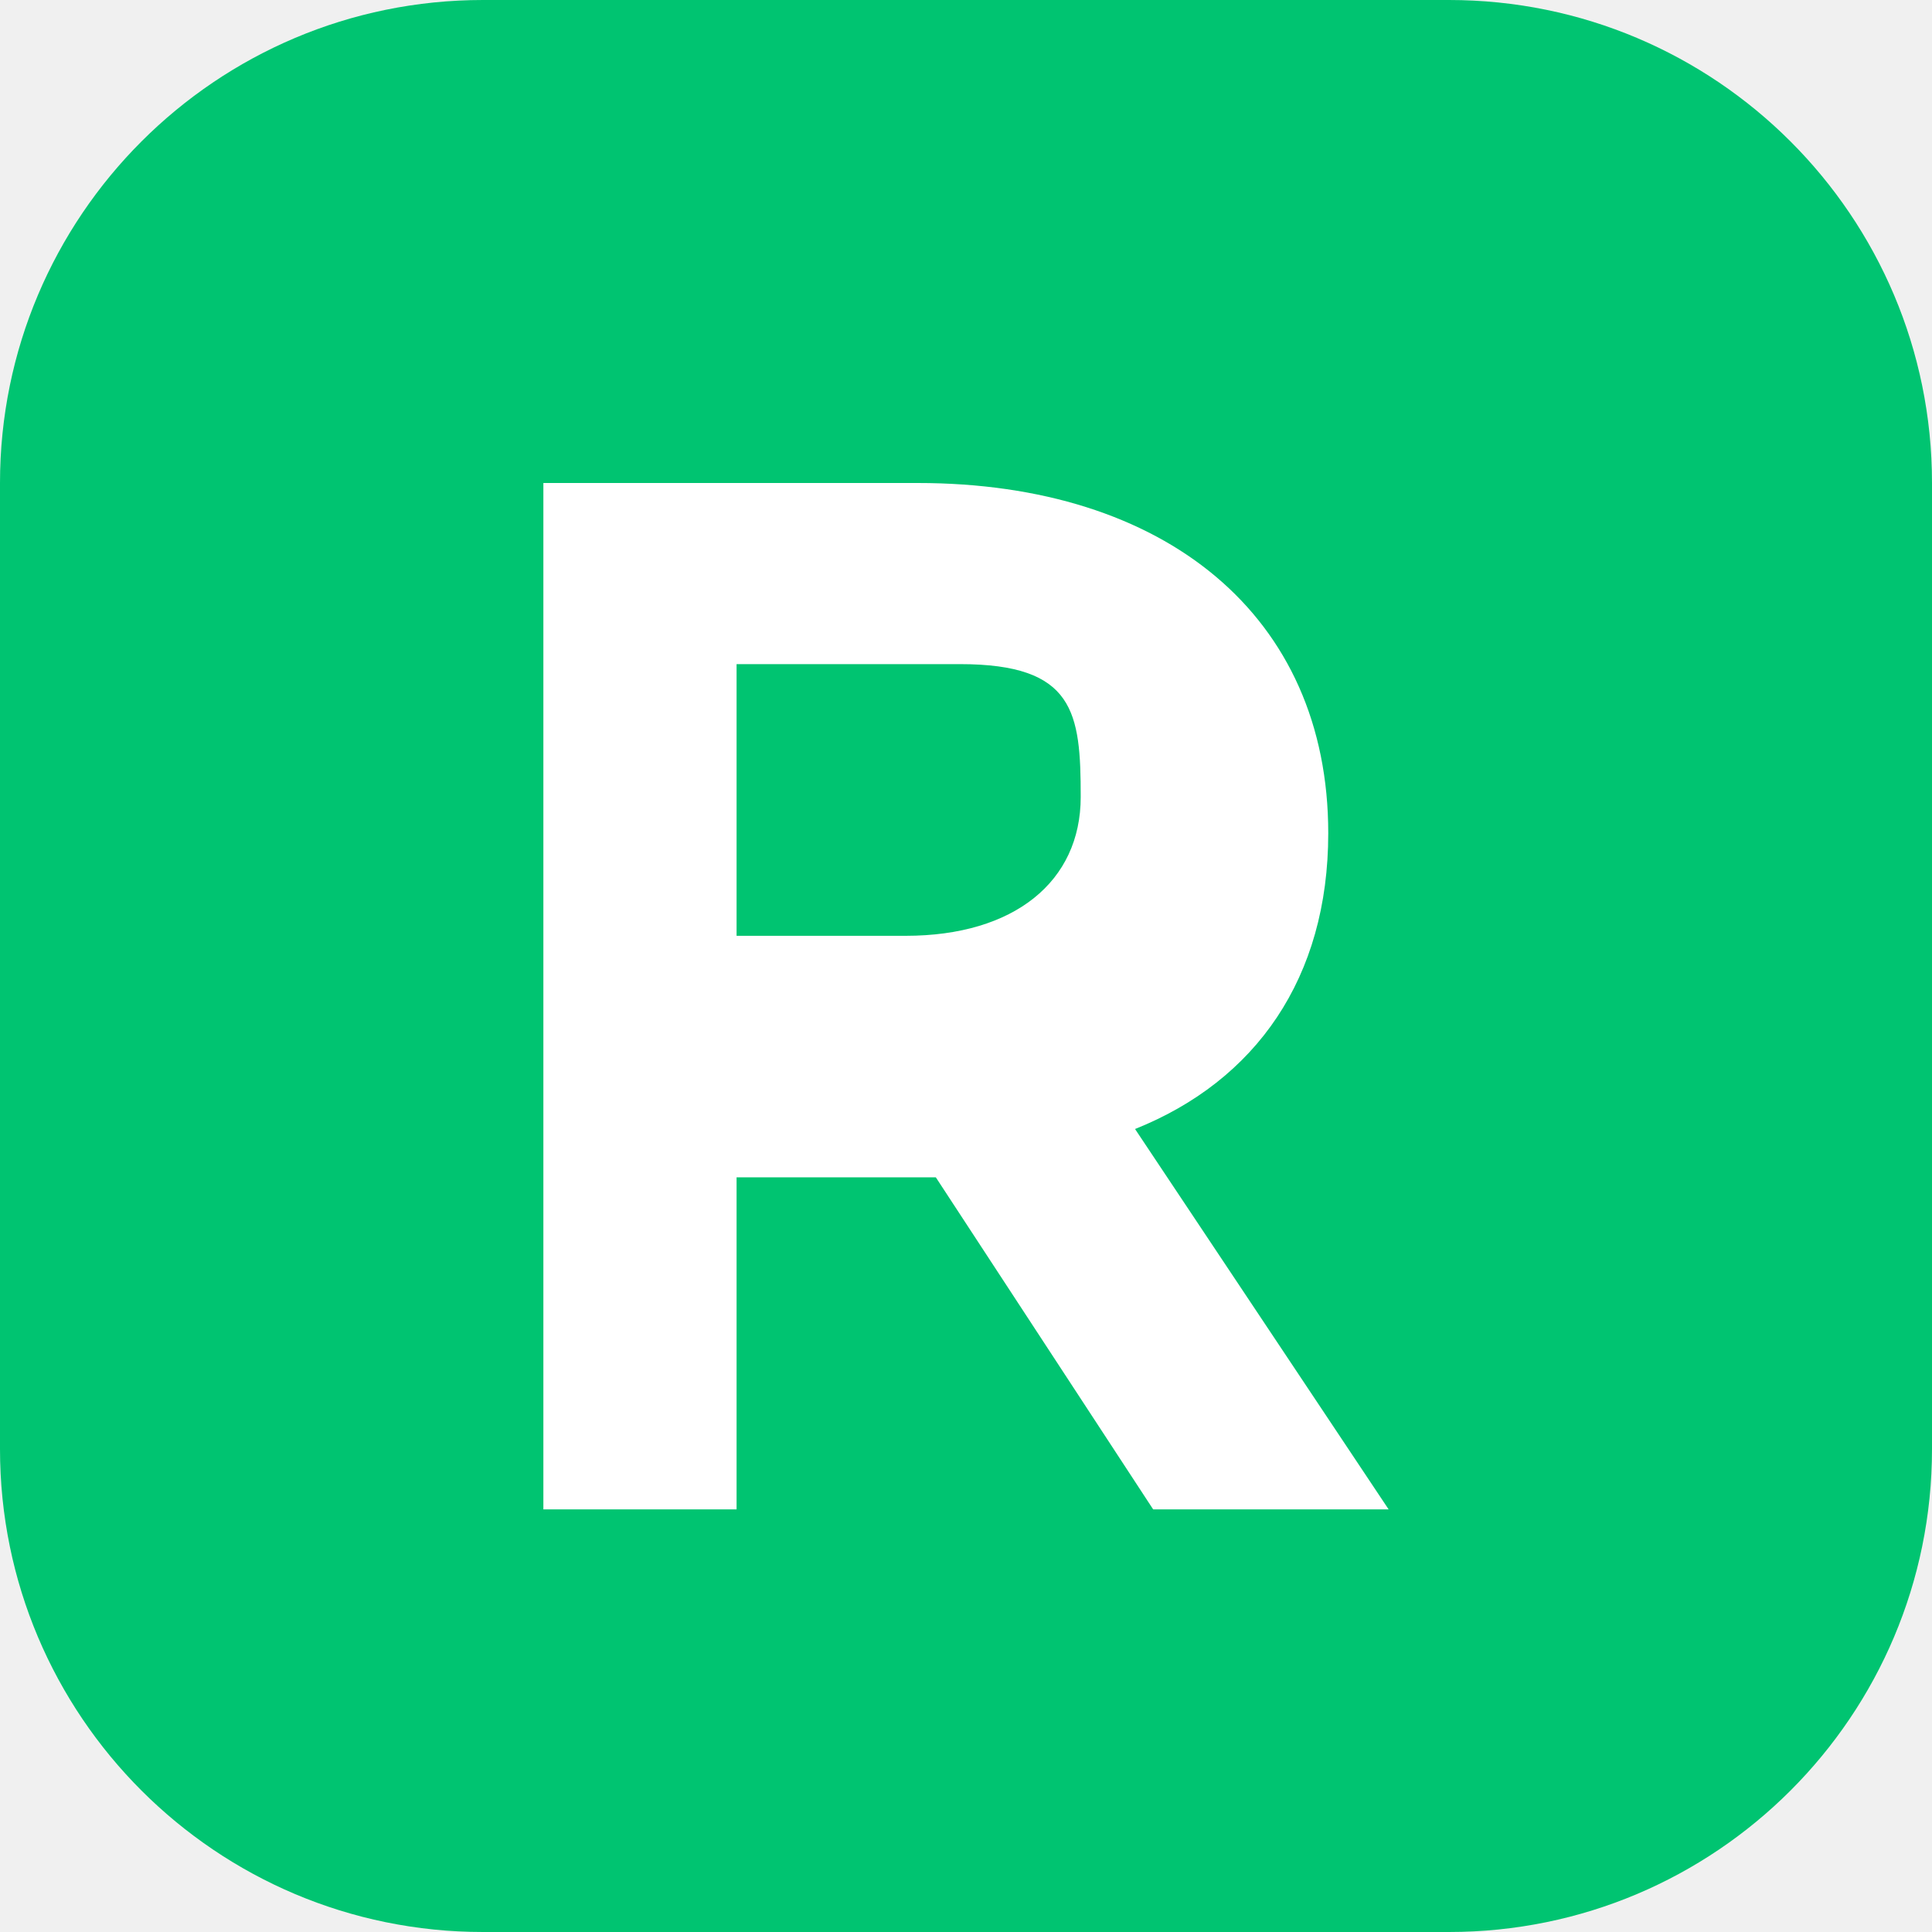
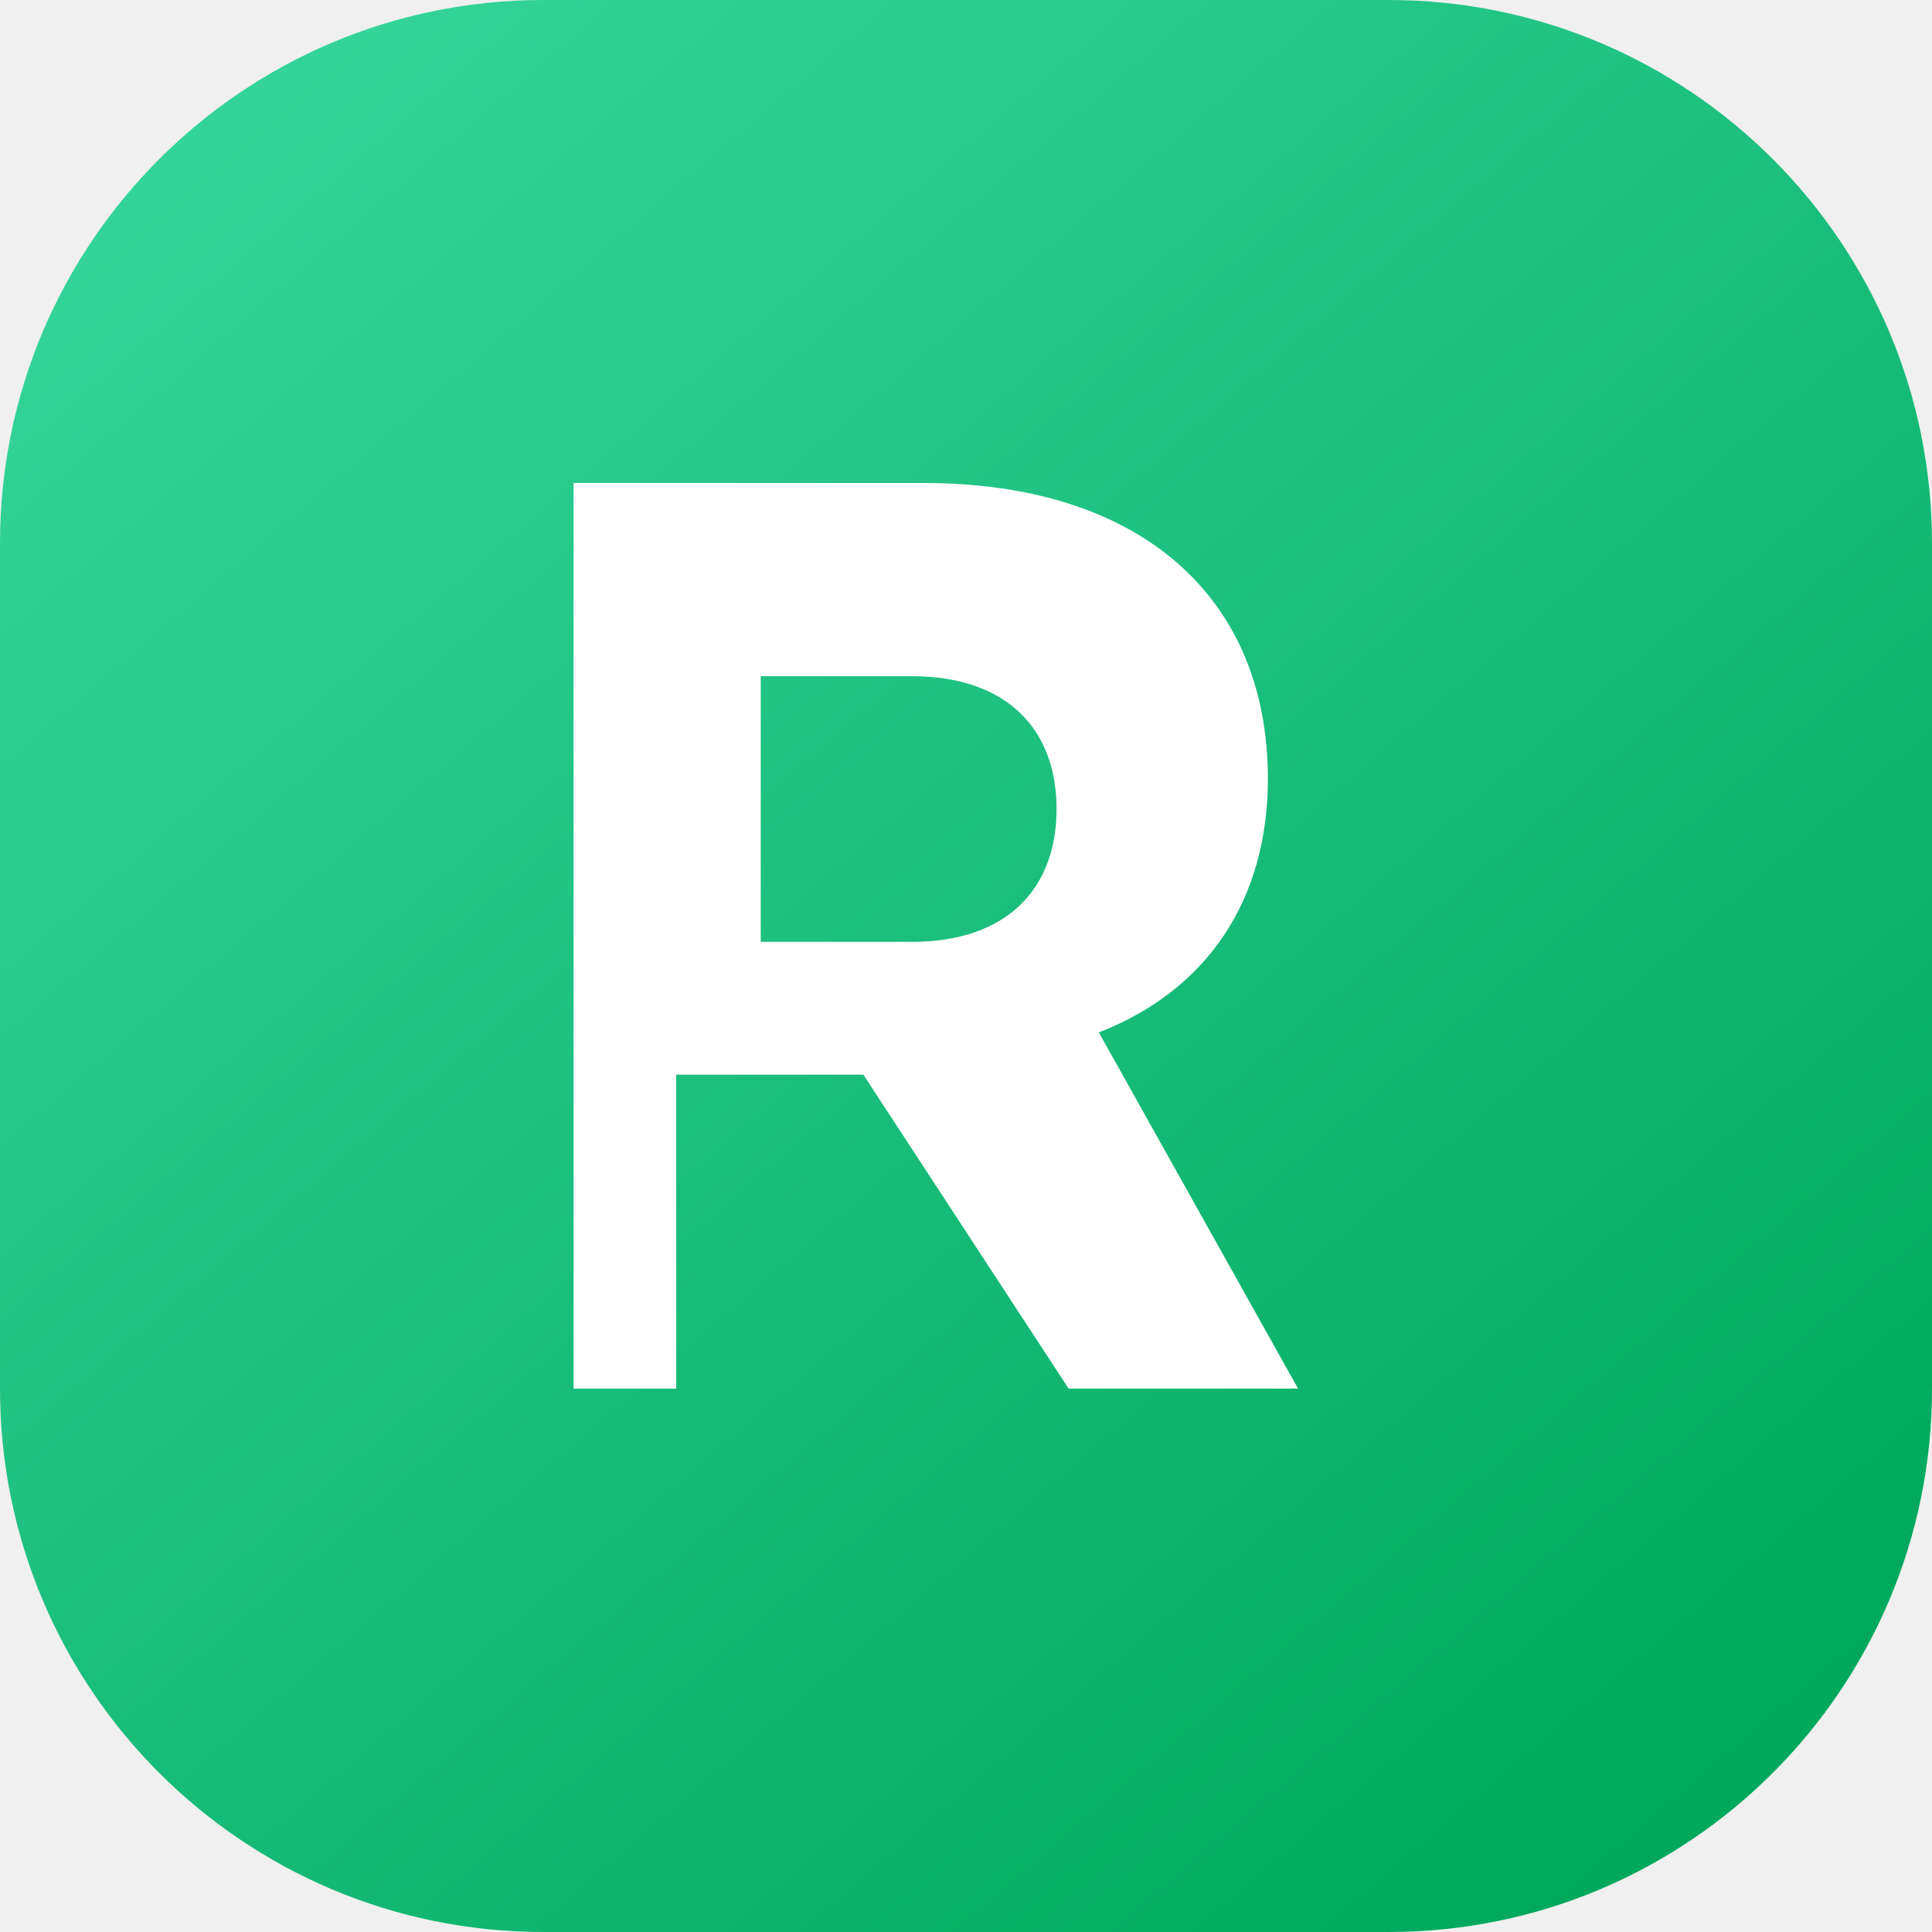
<svg xmlns="http://www.w3.org/2000/svg" viewBox="0 0 32 32" role="img" aria-label="T-client">
-   <rect width="32" height="32" rx="8" fill="#00c471" />
-   <path fill="#fff" d="M9 8h6.2c4.1 0 6.8 2.2 6.8 5.8 0 2.4-1.2 4.1-3.2 4.9l4.2 6.3h-3.9l-3.6-5.5H12.2v5.5H9V8zm3.2 3v4.5h2.8c1.8 0 2.9-.9 2.9-2.3S17.8 11 15.9 11h-3.7z" />
+   <defs>
+     <linearGradient id="bg" x1="4" y1="2" x2="28" y2="30" gradientUnits="userSpaceOnUse">
+       <stop offset="0" stop-color="#34d399" />
+       <stop offset="1" stop-color="#00a85e" />
+     </linearGradient>
+   </defs>
+   <rect width="32" height="32" rx="9" fill="url(#bg)" />
+   <path fill="#fff" d="M9.5 8h5.8c3.6 0 5.7 1.9 5.7 4.9 0 2-1 3.5-2.8 4.2L21.5 23h-3.8l-3.4-5.2h-3.1V23H9.5V8zm3.1 3.2v4.4h2.5c1.6 0 2.4-.9 2.4-2.2 0-1.3-.8-2.2-2.4-2.2h-2.5z" />
</svg>
